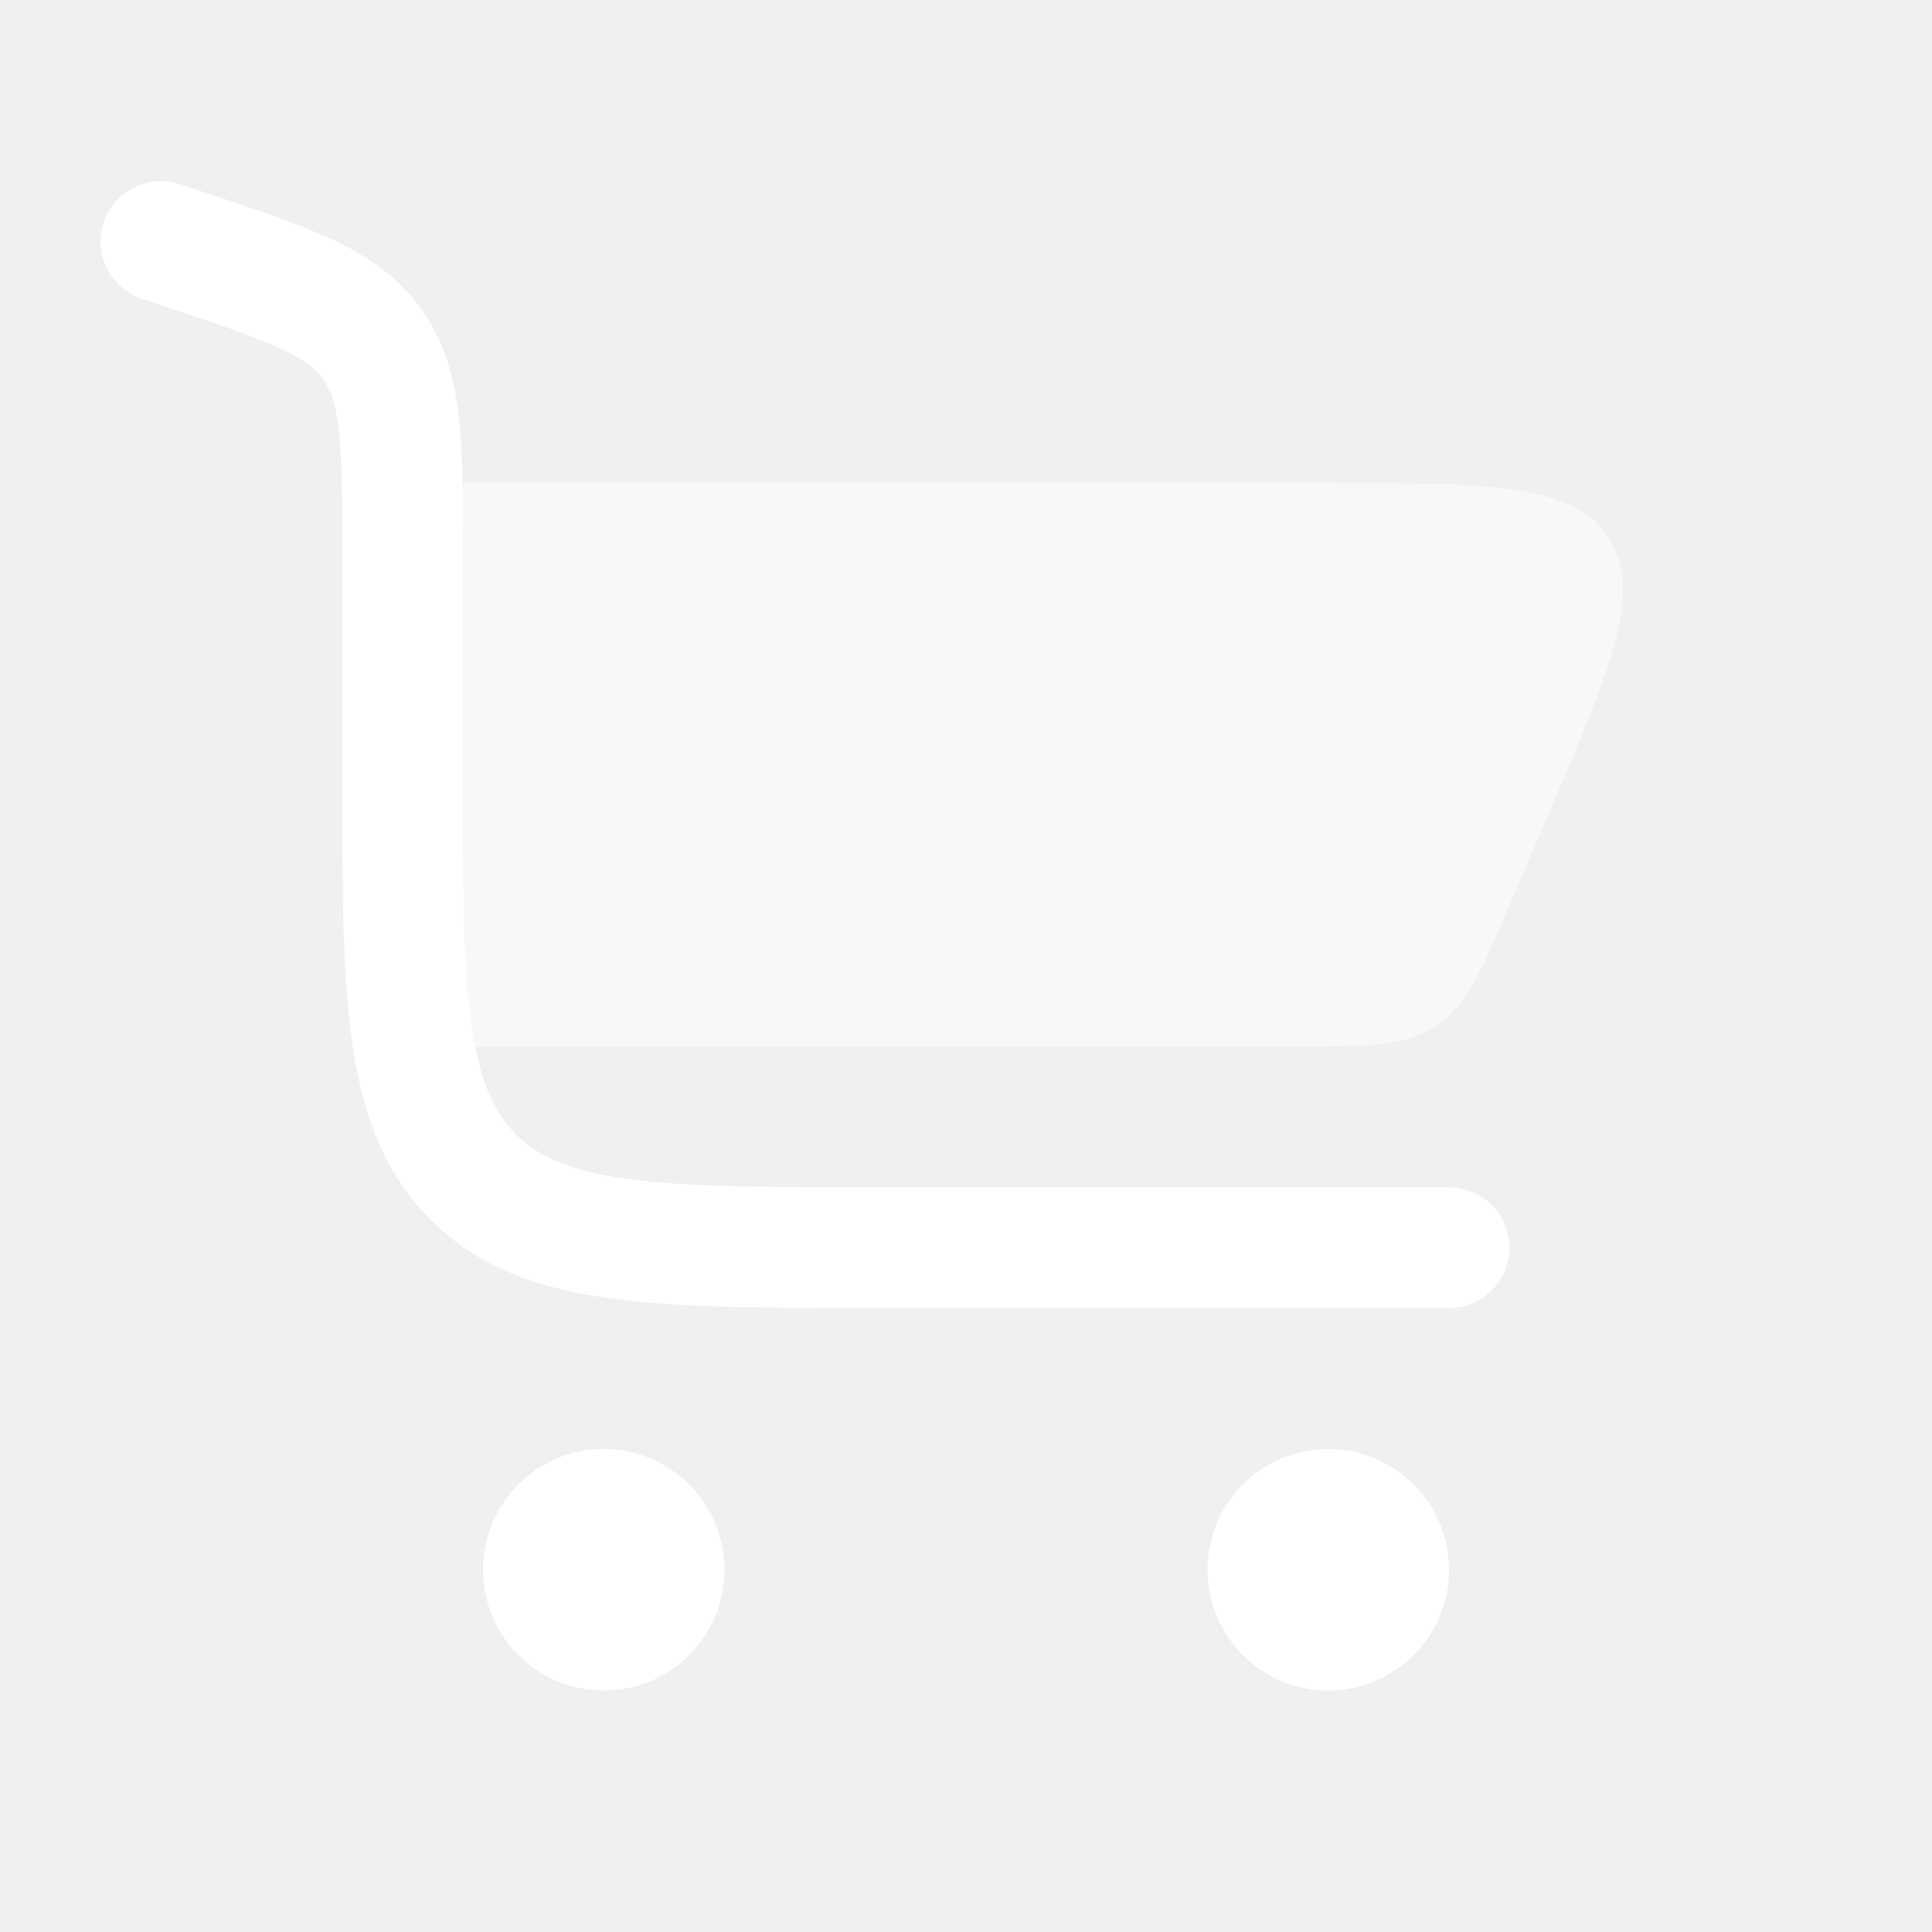
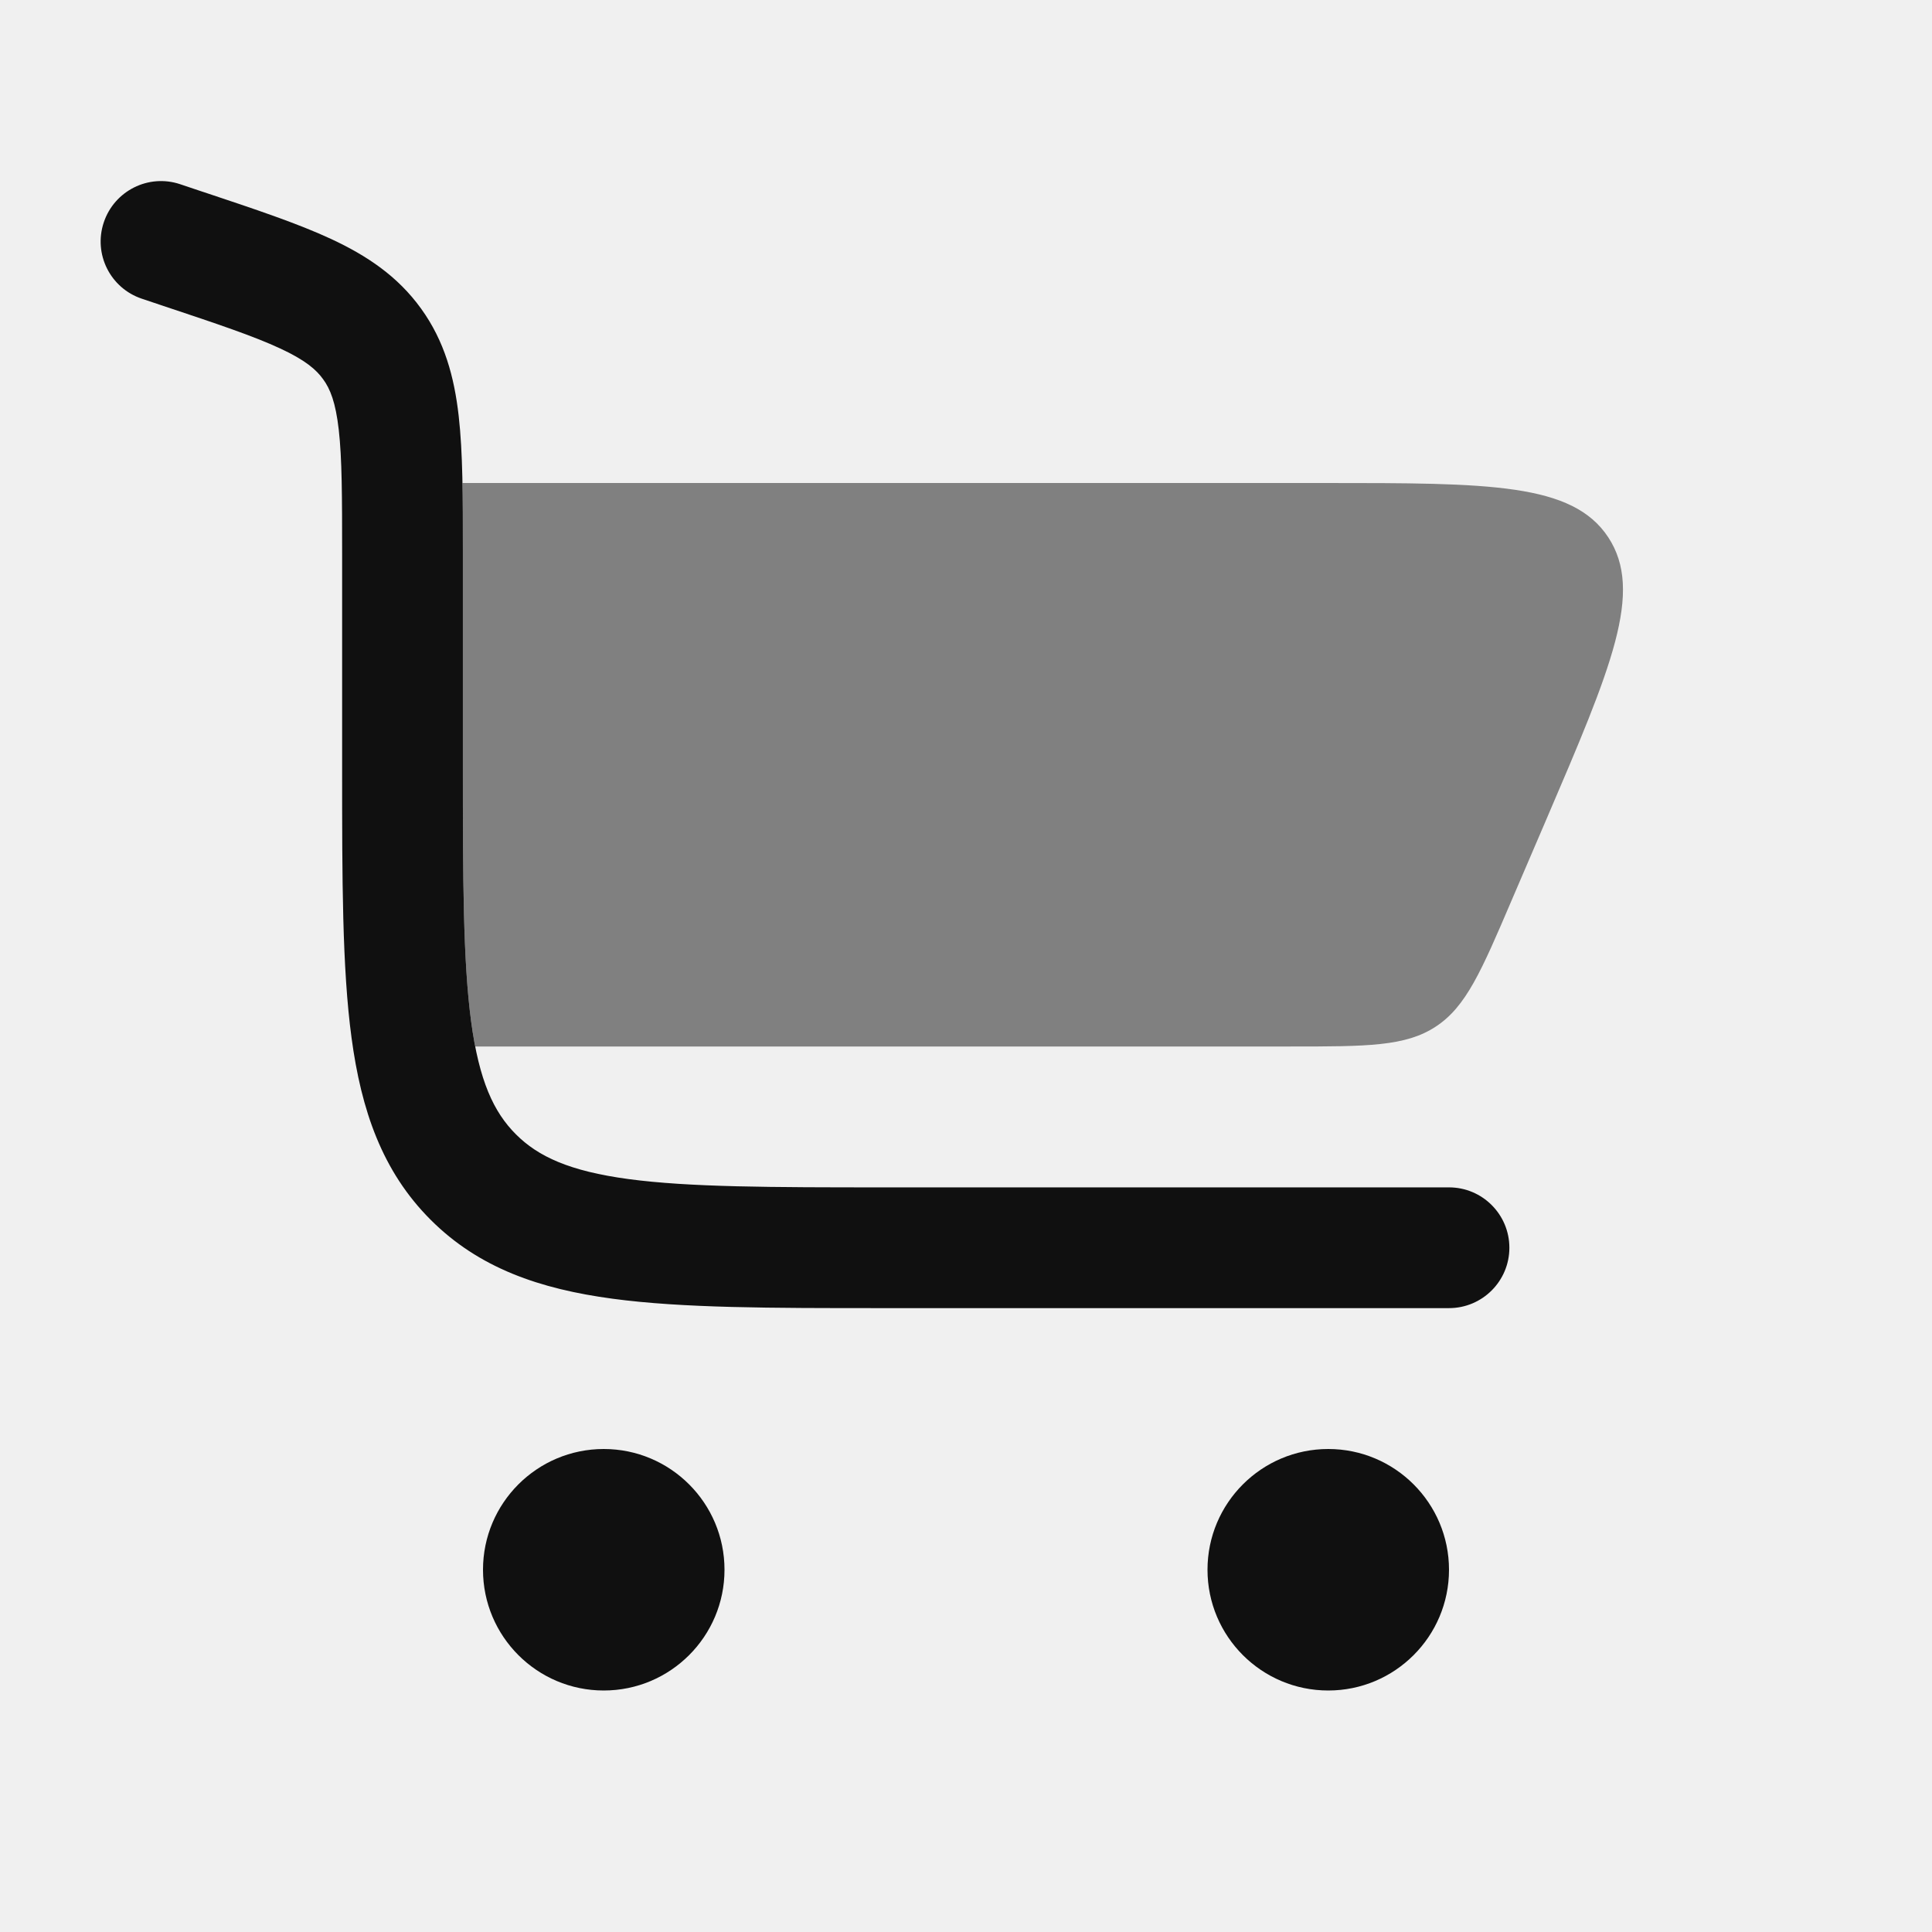
<svg xmlns="http://www.w3.org/2000/svg" width="800px" height="800px" viewBox="0 0 24 24" fill="none">
  <g id="SVGRepo_bgCarrier" stroke-width="0" />
  <g id="SVGRepo_tracerCarrier" stroke-linecap="round" stroke-linejoin="round" />
  <g id="SVGRepo_iconCarrier">
-     <path fill-rule="evenodd" clip-rule="evenodd" d="M1.289 2.763C1.42 2.37 1.844 2.157 2.237 2.288L2.502 2.377C2.515 2.381 2.529 2.386 2.542 2.39C3.168 2.599 3.697 2.775 4.114 2.969C4.556 3.175 4.94 3.43 5.231 3.834C5.522 4.237 5.643 4.682 5.698 5.167C5.75 5.623 5.75 6.181 5.75 6.841L5.75 9.5C5.75 10.935 5.752 11.937 5.853 12.692C5.952 13.426 6.132 13.814 6.409 14.091C6.686 14.368 7.075 14.548 7.808 14.647C8.564 14.748 9.565 14.75 11 14.75H18C18.414 14.75 18.75 15.086 18.75 15.5C18.75 15.914 18.414 16.25 18 16.25H10.945C9.578 16.25 8.475 16.25 7.608 16.133C6.708 16.012 5.95 15.754 5.349 15.152C4.747 14.55 4.488 13.792 4.367 12.892C4.25 12.025 4.25 10.922 4.25 9.555L4.25 6.883C4.25 6.17 4.249 5.698 4.208 5.337C4.169 4.995 4.101 4.83 4.014 4.711C3.928 4.591 3.793 4.474 3.481 4.329C3.152 4.176 2.704 4.025 2.028 3.8L1.763 3.711C1.37 3.58 1.158 3.156 1.289 2.763Z" fill="#ffffff" />
-     <path opacity="0.5" d="M5.745 6C5.75 6.259 5.75 6.54 5.75 6.841L5.75 9.5C5.75 10.935 5.752 11.937 5.853 12.692C5.868 12.802 5.885 12.905 5.903 13H16.022C16.982 13 17.461 13 17.837 12.752C18.213 12.505 18.402 12.064 18.779 11.182L19.208 10.182C20.018 8.293 20.422 7.349 19.978 6.674C19.533 6 18.506 6 16.451 6H5.745Z" fill="#ffffff" />
-     <path d="M7.5 18C8.328 18 9 18.672 9 19.5C9 20.328 8.328 21 7.5 21C6.672 21 6 20.328 6 19.5C6 18.672 6.672 18 7.5 18Z" fill="#ffffff" />
-     <path d="M18 19.5C18 18.672 17.328 18 16.5 18C15.672 18 15 18.672 15 19.5C15 20.328 15.672 21 16.5 21C17.328 21 18 20.328 18 19.5Z" fill="#ffffff" />
+     <path fill-rule="evenodd" clip-rule="evenodd" d="M1.289 2.763C1.42 2.37 1.844 2.157 2.237 2.288L2.502 2.377C2.515 2.381 2.529 2.386 2.542 2.39C3.168 2.599 3.697 2.775 4.114 2.969C4.556 3.175 4.94 3.43 5.231 3.834C5.522 4.237 5.643 4.682 5.698 5.167C5.75 5.623 5.75 6.181 5.75 6.841L5.75 9.5C5.75 10.935 5.752 11.937 5.853 12.692C5.952 13.426 6.132 13.814 6.409 14.091C6.686 14.368 7.075 14.548 7.808 14.647C8.564 14.748 9.565 14.75 11 14.75H18C18.414 14.75 18.75 15.086 18.75 15.5C18.75 15.914 18.414 16.25 18 16.25H10.945C9.578 16.25 8.475 16.25 7.608 16.133C6.708 16.012 5.95 15.754 5.349 15.152C4.747 14.55 4.488 13.792 4.367 12.892C4.25 12.025 4.25 10.922 4.25 9.555L4.25 6.883C4.25 6.17 4.249 5.698 4.208 5.337C4.169 4.995 4.101 4.83 4.014 4.711C3.928 4.591 3.793 4.474 3.481 4.329C3.152 4.176 2.704 4.025 2.028 3.8L1.763 3.711C1.37 3.58 1.158 3.156 1.289 2.763Z" fill="#101010" />
+     <path opacity="0.5" d="M5.745 6C5.75 6.259 5.75 6.54 5.75 6.841L5.75 9.5C5.75 10.935 5.752 11.937 5.853 12.692C5.868 12.802 5.885 12.905 5.903 13H16.022C16.982 13 17.461 13 17.837 12.752C18.213 12.505 18.402 12.064 18.779 11.182L19.208 10.182C20.018 8.293 20.422 7.349 19.978 6.674C19.533 6 18.506 6 16.451 6H5.745Z" fill="#101010" />
+     <path d="M7.5 18C8.328 18 9 18.672 9 19.5C9 20.328 8.328 21 7.5 21C6.672 21 6 20.328 6 19.5C6 18.672 6.672 18 7.5 18Z" fill="#101010" />
+     <path d="M18 19.5C18 18.672 17.328 18 16.5 18C15.672 18 15 18.672 15 19.5C15 20.328 15.672 21 16.5 21C17.328 21 18 20.328 18 19.5Z" fill="#101010" />
  </g>
</svg>
